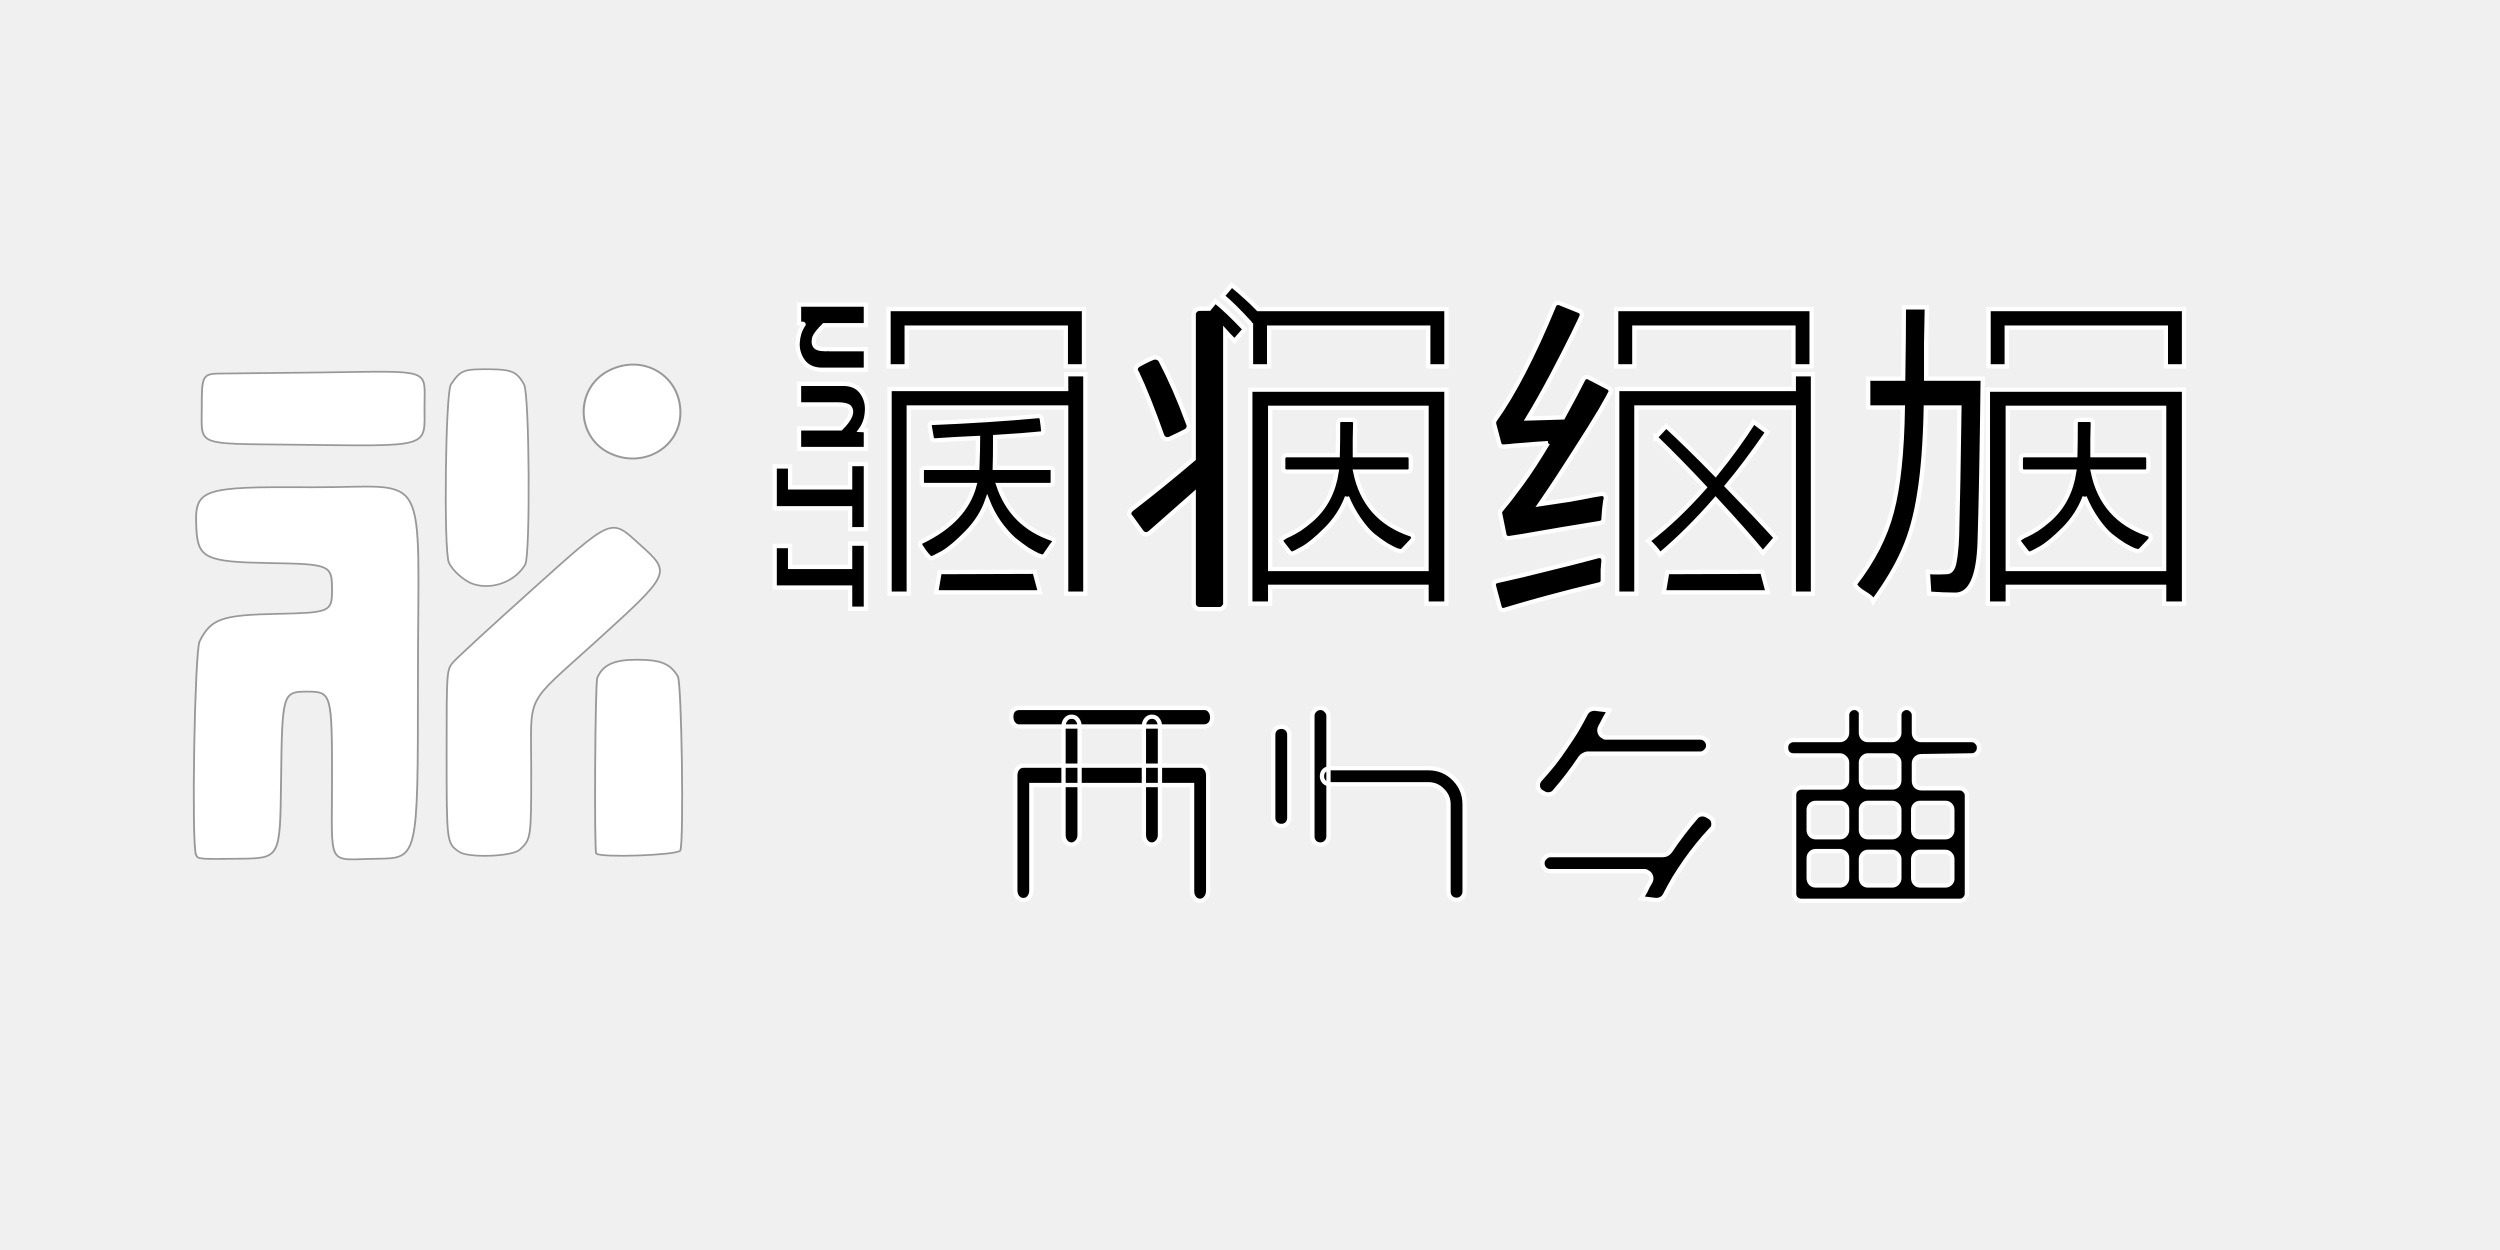
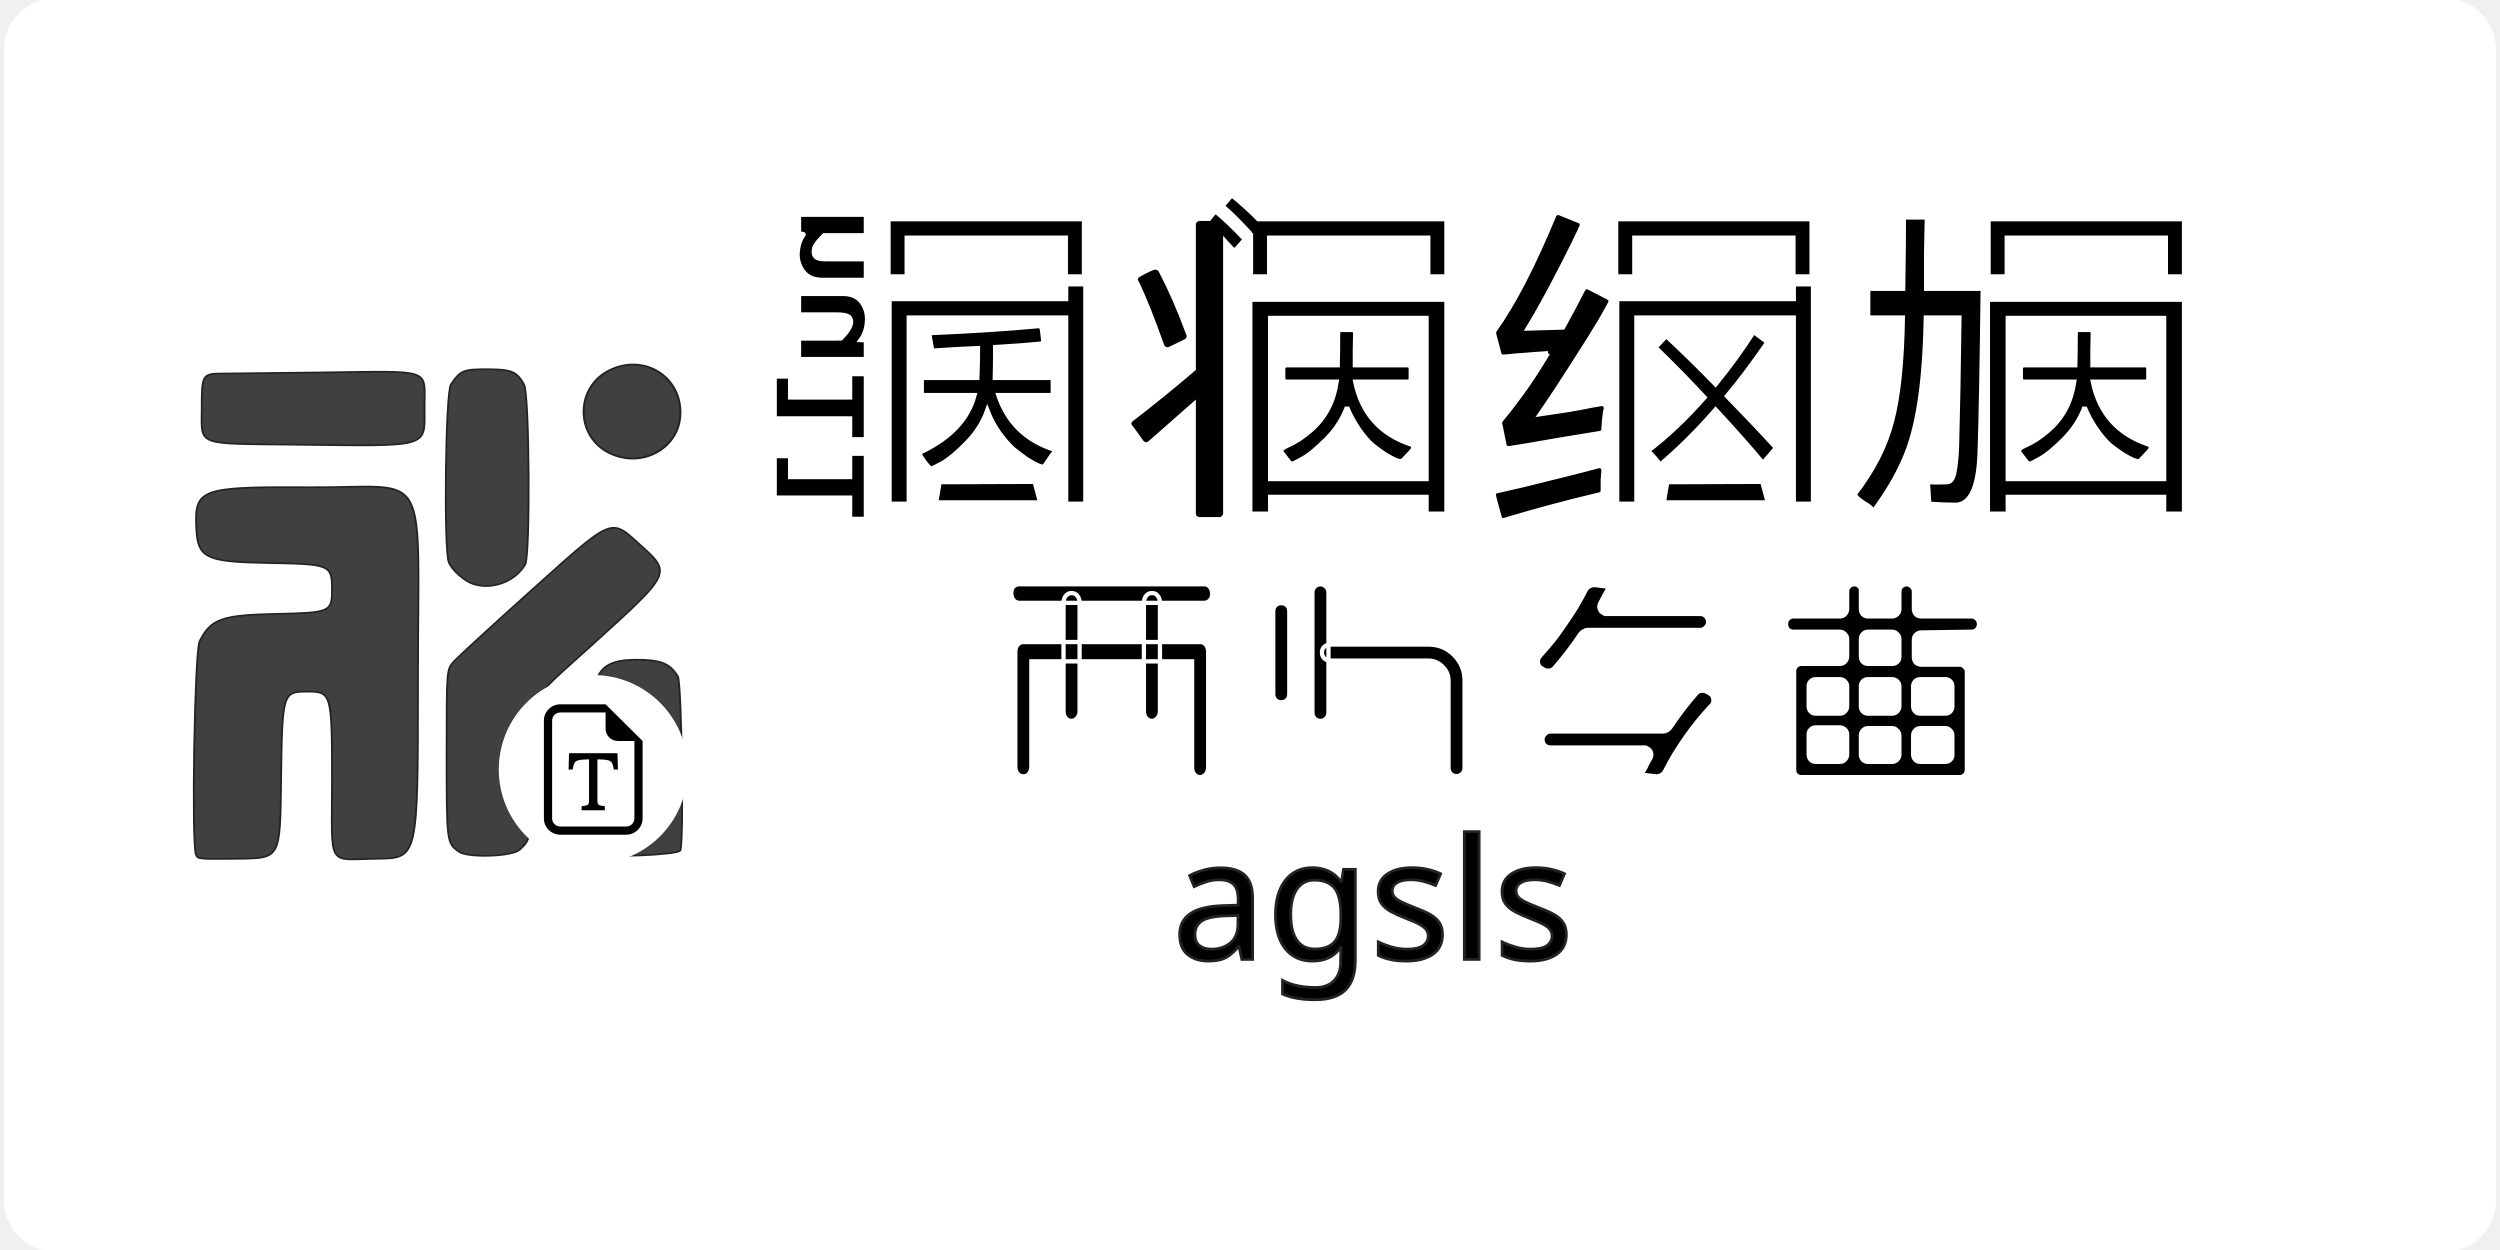
<svg xmlns="http://www.w3.org/2000/svg" width="1280mm" height="640mm" viewBox="0 0 1280 640" version="1.1" id="svg1" xml:space="preserve">
  <defs id="defs1">
    <rect x="698.892" y="1108.243" width="2680.749" height="1048.338" id="rect3" />
  </defs>
  <g id="layer1">
-     <path style="font-size:211.667px;font-family:AGSL2;-inkscape-font-specification:AGSL2;text-align:center;baseline-shift:baseline;text-anchor:middle;fill:#000000;fill-opacity:1;stroke:#ffffff;stroke-width:2.195;stroke-dasharray:none" d="m 481.083,292.907 48.632,-0.176 2.809,10.534 h -53.197 z m 64.784,-101.302 h 9.832 V 303.968 h -9.832 v -95.333 h -80.586 v 95.333 h -9.832 V 199.154 h 90.417 z m -45.121,32.656 -10.885,0.527 q -10.885,0.702 -11.236,0.702 -1.229,0 -1.58,-1.229 -1.053,-6.145 -1.053,-6.145 0,-1.58 1.405,-1.58 29.32,-1.229 54.25,-3.511 h 0.176 q 1.229,0 1.58,1.405 0.702,4.74 0.702,6.145 0,1.405 -1.229,1.405 -1.58,0.176 -10.007,0.878 -8.427,0.527 -13.343,0.878 0,10.71 -0.176,15.801 h 28.266 q 1.405,0 1.405,1.405 v 5.794 q 0,1.58 -1.405,1.58 h -26.511 q 6.847,20.541 27.564,27.564 1.053,0.351 1.053,1.405 0,0.176 -4.74,7.023 -0.702,0.702 -1.229,0.702 -0.351,0 -2.282,-0.702 -1.931,-0.878 -5.443,-2.985 -3.336,-2.282 -7.023,-5.267 -3.511,-3.16 -7.374,-8.427 -3.687,-5.267 -6.145,-11.587 -3.16,9.13 -10.534,16.679 -7.198,7.374 -12.29,10.358 -5.091,2.809 -5.969,2.809 -0.702,0 -3.16,-3.16 -2.458,-3.336 -2.458,-4.038 0,-1.053 0.878,-1.405 22.297,-10.71 27.037,-28.969 h -25.457 q -1.58,0 -1.58,-1.58 v -5.794 q 0,-1.405 1.58,-1.405 h 26.862 q 0.351,-9.481 0.351,-15.274 z m -45.823,-36.694 v -29.32 h 100.074 v 29.32 h -9.305 v -19.839 h -81.463 v 19.839 z M 409.1,155.964 H 443.336 v 10.534 h -21.419 q -4.038,4.038 -4.916,6.145 -1.053,3.862 1.053,5.267 0.878,0.527 2.107,0.702 1.405,0.176 2.458,0.176 1.053,-0.176 2.282,0 H 443.336 v 10.534 h -22.824 q -6.32,-0.176 -9.481,-4.565 -2.985,-4.389 -2.634,-9.481 0.351,-5.091 2.809,-8.778 0.702,-0.702 -0.351,-0.702 l -1.756,-0.176 z m 21.419,63.38 q 7.549,-7.549 4.214,-11.061 -1.58,-1.229 -6.145,-1.229 h -19.488 v -10.534 h 1.756 21.244 q 6.32,0.176 9.305,4.565 2.985,4.389 2.458,9.832 -0.351,5.267 -3.16,9.13 0.527,0 1.405,0.176 0.878,0 1.229,0 v 9.656 h -34.236 v -10.534 z m 4.74,18.259 H 443.336 V 270.961 h -8.076 v -10.71 h -38.625 v -21.419 h 7.901 v 10.71 h 30.724 z m 0,40.732 h 8.076 v 33.358 h -8.076 v -10.885 h -38.625 v -21.244 h 7.901 v 10.71 h 30.724 z m 295.129,-69.525 h -80.059 v 82.517 h 80.059 z M 640.147,309.059 V 199.505 h 100.425 v 109.554 h -10.183 v -8.603 h -80.059 v 8.603 z m 49.51,-54.602 q -3.511,9.305 -10.71,16.503 -7.198,7.198 -11.939,9.832 -4.565,2.634 -5.443,2.634 -0.878,0 -1.405,-0.702 l -3.687,-4.74 -0.527,-1.053 q 0,-0.878 1.229,-1.58 1.229,-0.878 2.985,-1.58 1.931,-0.878 5.091,-2.809 3.16,-2.107 6.145,-4.74 10.71,-9.305 12.992,-24.755 h -25.457 q -1.931,0 -1.931,-1.756 v -4.74 q 0,-1.931 1.931,-1.931 h 25.984 q 0.176,-6.496 0.176,-16.328 0,-1.756 1.756,-1.756 h 5.091 q 1.931,0 1.931,1.756 0,2.809 -0.176,8.252 0,5.443 0,8.076 h 26.862 q 1.756,0 1.756,1.931 v 4.74 q 0,1.756 -1.756,1.756 h -26.686 q 4.916,24.228 28.442,32.129 1.229,0.351 1.229,1.756 0,0.702 -0.527,1.229 -0.351,0.527 -1.756,1.931 -1.405,1.405 -2.809,2.985 -0.702,0.702 -1.405,0.702 -0.351,0 -2.107,-0.527 -1.756,-0.702 -5.091,-2.634 -3.336,-2.107 -6.847,-4.916 -3.336,-2.809 -7.023,-8.076 -3.687,-5.267 -6.32,-11.587 z m -98.318,-71.456 q 1.756,0 2.809,1.405 7.549,14.397 14.045,32.129 1.229,2.458 -0.878,4.038 -2.634,1.405 -7.901,3.862 -1.229,0.702 -2.634,0.351 -1.229,-0.527 -1.756,-1.756 -7.198,-20.366 -12.816,-32.129 -1.756,-2.282 0.702,-4.038 7.023,-3.862 8.427,-3.862 z m 22.824,-24.931 h 4.916 l 3.16,-3.862 q 6.145,4.916 15.099,14.397 l -5.267,5.969 q -3.336,-3.336 -4.74,-4.916 v 138.874 q 0.176,1.229 -0.702,2.107 -0.702,1.053 -1.931,1.229 h -10.007 q -1.405,0.176 -2.458,-0.702 -1.053,-0.878 -1.053,-2.107 V 253.053 q -21.068,18.61 -21.946,19.312 -2.458,2.282 -4.565,0.176 -0.527,-0.702 -5.443,-7.549 -2.282,-2.282 0.351,-4.389 14.923,-11.412 31.602,-25.633 v -73.387 q -0.176,-1.405 0.702,-2.458 1.053,-1.053 2.282,-1.053 z m 30.022,0.176 h 96.387 v 29.32 h -9.305 v -19.839 h -81.463 v 19.839 h -9.305 v -22.122 l -0.176,0.351 q -8.954,-9.832 -14.397,-14.221 l 4.74,-5.618 q 7.901,6.496 13.519,12.29 z m 209.452,134.66 48.632,-0.176 2.809,10.534 H 851.882 Z m 64.784,-101.302 h 9.832 V 303.968 h -9.832 v -95.333 h -80.586 v 95.333 h -9.832 V 199.154 h 90.417 z m -70.754,32.304 5.443,-5.794 q 12.114,11.236 25.282,24.755 11.236,-13.87 19.488,-26.862 l 7.023,5.267 q -11.412,16.503 -20.717,27.564 14.397,14.748 25.106,26.511 l -6.672,7.725 q -9.13,-11.061 -24.228,-27.389 -14.221,16.328 -28.442,28.266 -2.458,-3.687 -6.145,-7.023 14.572,-11.061 28.969,-27.389 -12.114,-12.992 -25.106,-25.633 z m -20.19,-36.343 v -29.32 h 100.074 v 29.32 h -9.305 v -19.839 h -81.463 v 19.839 z m -59.693,123.248 q -2.985,-10.885 -2.985,-11.236 0,-1.756 1.756,-2.107 12.816,-2.809 25.808,-6.145 12.992,-3.16 19.488,-4.916 6.672,-1.756 6.847,-1.756 2.282,0 2.282,2.282 v 0.702 q 0,0.527 -0.176,1.58 0,1.053 -0.176,2.282 0,1.229 0,2.634 0,1.58 0,2.985 0,1.756 -1.756,2.107 -14.045,3.336 -26.335,6.672 -12.114,3.336 -17.381,4.916 l -5.267,1.58 q -1.756,0 -2.107,-1.58 z m 25.633,-85.326 z m -0.878,1.405 q -6.32,0.351 -11.939,0.878 -5.618,0.351 -8.252,0.702 -2.458,0.176 -2.634,0.176 -1.756,0 -2.107,-1.58 l -2.634,-10.007 v -0.176 q -0.176,-0.176 -0.176,-0.351 0,-0.351 0.527,-1.405 14.397,-20.015 30.373,-58.64 0.527,-1.405 2.107,-1.405 0.702,0 0.878,0.176 l 10.007,4.038 q 1.229,0.527 1.229,2.107 0,0.527 -4.389,9.481 -4.389,8.954 -11.236,21.946 -6.847,12.816 -12.114,21.419 10.885,-0.351 18.083,-0.527 6.672,-12.114 10.358,-19.488 0.702,-1.229 1.931,-1.229 0.351,0 1.053,0.351 l 9.832,5.091 q 1.229,0.702 1.229,1.931 0,0.702 -5.091,9.481 -5.091,8.603 -14.045,22.473 -8.778,13.87 -17.03,25.808 7.374,-1.053 15.099,-2.282 7.901,-1.405 12.114,-2.282 l 4.214,-0.702 q 2.282,0 2.282,2.282 l -0.351,1.58 q -0.176,1.58 -0.527,4.214 -0.176,2.634 -0.351,4.916 0,1.58 -1.931,1.931 -7.725,1.229 -19.312,3.16 -11.587,1.931 -19.312,3.336 -7.725,1.229 -7.901,1.229 -1.931,0 -2.282,-1.756 -2.282,-11.236 -2.282,-11.412 0,-0.702 2.282,-3.336 2.458,-2.809 8.778,-11.412 6.32,-8.603 13.519,-20.717 z m 315.497,-18.083 h -80.061 v 82.517 h 80.061 z M 1017.793,309.059 V 199.505 h 100.426 v 109.554 h -10.183 v -8.603 h -80.061 v 8.603 z m 49.512,-54.602 q -3.511,9.305 -10.71,16.503 -7.199,7.198 -11.939,9.832 -4.565,2.634 -5.443,2.634 -0.878,0 -1.405,-0.702 l -3.687,-4.74 -0.527,-1.053 q 0,-0.878 1.229,-1.58 1.229,-0.878 2.985,-1.58 1.931,-0.878 5.092,-2.809 3.16,-2.107 6.145,-4.74 10.71,-9.305 12.992,-24.755 h -25.458 q -1.931,0 -1.931,-1.756 v -4.74 q 0,-1.931 1.931,-1.931 h 25.985 q 0.175,-6.496 0.175,-16.328 0,-1.756 1.756,-1.756 h 5.092 q 1.931,0 1.931,1.756 0,2.809 -0.176,8.252 0,5.443 0,8.076 h 26.862 q 1.756,0 1.756,1.931 v 4.74 q 0,1.756 -1.756,1.756 h -26.686 q 4.916,24.228 28.442,32.129 1.229,0.351 1.229,1.756 0,0.702 -0.527,1.229 -0.351,0.527 -1.756,1.931 -1.405,1.405 -2.809,2.985 -0.702,0.702 -1.405,0.702 -0.351,0 -2.107,-0.527 -1.756,-0.702 -5.091,-2.634 -3.336,-2.107 -6.847,-4.916 -3.336,-2.809 -7.023,-8.076 -3.687,-5.267 -6.32,-11.587 z m -49.16,-66.891 v -29.32 h 100.075 v 29.32 h -9.305 v -19.839 h -81.465 v 19.839 z m -61.624,6.32 h 17.908 q 0.351,-22.824 0.351,-36.518 h 11.763 q -0.176,5.618 -0.351,18.083 0,12.465 0,18.435 h 28.969 q -0.702,57.411 -1.58,83.746 -0.878,26.686 -12.29,26.862 -5.618,0 -13.519,-0.527 -0.351,-6.672 -0.702,-11.236 1.931,0.527 9.656,0.176 1.58,0 2.458,-1.229 1.053,-1.229 1.58,-4.389 0.527,-2.985 0.702,-5.267 0.351,-2.458 0.527,-7.725 0.702,-25.282 1.229,-65.662 h -17.206 q -0.527,26.686 -3.336,43.892 -2.634,17.206 -8.076,29.32 -5.267,12.114 -15.45,25.984 -0.527,-1.756 -4.74,-4.214 -4.038,-2.458 -4.74,-4.565 14.045,-18.083 18.961,-37.045 5.091,-19.137 5.618,-53.373 h -17.732 z" id="path1" />
-     <path style="font-size:158.75px;font-family:bslang-letter;-inkscape-font-specification:bslang-letter;text-align:center;baseline-shift:baseline;text-anchor:middle;fill:#000000;stroke:#ffffff;stroke-width:2.195;stroke-dasharray:none" d="m 614.473,461.212 q -1.8,0 -2.958,-1.414 -1.157,-1.414 -1.157,-3.472 v -54.393 h -82.297 v 53.879 q 0,2.186 -1.157,3.6 -1.029,1.414 -2.958,1.414 -1.8,0 -2.958,-1.414 -1.157,-1.414 -1.157,-3.6 v -58.765 q 0,-2.186 1.157,-3.6 1.157,-1.414 2.958,-1.414 h 90.527 q 1.929,0 2.958,1.414 1.157,1.414 1.157,3.6 v 58.765 q 0,2.572 -1.286,3.986 -1.286,1.414 -2.829,1.414 z m 2.057,-89.241 h -94.642 q -1.8,0 -2.958,-1.414 -1.157,-1.414 -1.157,-3.601 0,-2.186 1.157,-3.343 1.157,-1.157 2.958,-1.157 h 94.642 q 1.929,0 2.958,1.414 1.157,1.414 1.157,3.472 0,2.186 -1.286,3.472 -1.286,1.157 -2.829,1.157 z m -67.895,60.437 q -1.8,0 -2.958,-1.414 -1.157,-1.414 -1.157,-3.472 V 371.971 q 0,-2.186 1.157,-3.6 1.157,-1.414 2.958,-1.414 1.929,0 2.958,1.414 1.157,1.414 1.157,3.6 v 55.551 q 0,2.057 -1.286,3.472 -1.286,1.414 -2.829,1.414 z m 41.149,0 q -1.8,0 -2.958,-1.414 -1.157,-1.414 -1.157,-3.472 V 371.971 q 0,-2.186 1.157,-3.6 1.157,-1.414 2.958,-1.414 1.929,0 2.958,1.414 1.157,1.414 1.157,3.6 v 55.551 q 0,2.057 -1.286,3.472 -1.286,1.414 -2.829,1.414 z m 155.979,28.29 q -1.672,0 -2.958,-1.157 -1.157,-1.286 -1.157,-2.958 v 0 -44.749 q 0,-4.243 -3.086,-7.201 -2.958,-3.086 -7.201,-3.086 v 0 h -50.407 q -1.672,0 -2.958,-1.157 -1.157,-1.286 -1.157,-2.958 0,-1.8 1.157,-2.958 1.286,-1.157 2.958,-1.157 v 0 h 50.407 q 7.715,0 13.116,5.401 5.401,5.401 5.401,13.116 v 44.749 q 0,1.672 -1.286,2.958 -1.157,1.157 -2.829,1.157 z m -89.755,-37.805 q -1.672,0 -2.958,-1.157 -1.157,-1.286 -1.157,-2.958 v 0 -42.563 q 0,-1.8 1.157,-2.958 1.286,-1.157 2.958,-1.157 1.8,0 2.958,1.157 1.157,1.157 1.157,2.958 v 0 42.563 q 0,1.672 -1.157,2.958 -1.157,1.157 -2.958,1.157 z m 20.06,9.516 q -1.8,0 -2.958,-1.157 -1.157,-1.286 -1.157,-2.958 v 0 -61.723 q 0,-1.672 1.157,-2.829 1.157,-1.286 2.958,-1.286 1.672,0 2.829,1.286 1.286,1.157 1.286,2.829 v 0 61.723 q 0,1.672 -1.286,2.958 -1.157,1.157 -2.829,1.157 z M 811.986,365.284 q 0.643,-1.157 1.8,-1.8 1.157,-0.643 2.7,-0.643 l 7.458,0.9 -2.057,3.601 -2.443,4.629 q -0.9,1.543 -0.386,3.086 0.514,1.543 2.057,2.186 0.257,0.386 0.772,0.386 0.643,0 1.286,0 h 47.321 q 1.8,0 2.958,1.286 1.157,1.286 1.157,2.829 0,0 0,0 0,0 0,0 v 0 q 0,1.543 -1.286,2.829 -1.286,1.286 -2.829,1.286 h -57.608 q -1.029,0 -2.057,0.643 -1.029,0.514 -1.672,1.414 -3.086,4.629 -6.429,9.001 -3.343,4.372 -6.815,8.358 -0.9,1.157 -2.572,1.414 -1.543,0.257 -3.086,-0.643 l -1.286,-0.772 q -1.286,-0.9 -1.543,-2.572 -0.257,-1.672 0.772,-3.215 0,0 0,-0.129 0,-0.257 0.386,-0.257 3.472,-3.858 6.815,-7.973 3.215,-4.115 6.044,-8.358 2.958,-4.243 5.658,-8.615 2.572,-4.372 4.886,-8.873 z m 40.377,93.099 q -0.643,1.157 -1.8,1.8 -1.157,0.643 -2.7,0.643 l -7.458,-0.9 2.057,-3.6 q 0.643,-1.286 1.157,-2.443 0.643,-1.157 1.286,-2.186 0.9,-1.543 0.386,-3.086 -0.514,-1.543 -2.057,-2.186 -0.257,-0.386 -0.9,-0.386 -0.514,0 -1.157,0 H 793.855 q -1.8,0 -2.958,-1.157 -1.157,-1.157 -1.157,-2.958 0,0 0,0 0,0 0,0 v 0 q 0,-1.543 1.286,-2.829 1.286,-1.286 2.829,-1.286 h 57.608 q 1.029,0 2.057,-0.514 1.029,-0.643 1.672,-1.543 3.086,-4.629 6.429,-9.001 3.343,-4.372 6.815,-8.358 0.9,-1.157 2.443,-1.414 1.672,-0.257 3.215,0.643 l 1.286,0.772 q 1.543,0.9 1.8,2.572 0.386,1.672 -0.514,3.215 0,0 -0.129,0.257 0,0.129 -0.386,0.129 -3.601,3.858 -6.944,7.973 -3.343,4.115 -6.301,8.358 -2.958,4.243 -5.658,8.615 -2.572,4.372 -4.886,8.873 z m 160.866,-75.353 v -0.386 q 0,-1.543 -1.157,-2.572 -1.029,-1.157 -2.572,-1.157 h -25.847 q -1.543,0 -2.7,-1.029 -1.029,-1.157 -1.029,-2.7 v -9.001 q 0,-1.543 -1.157,-2.572 -1.029,-1.157 -2.572,-1.157 v 0 q -1.543,0 -2.7,1.157 -1.029,1.029 -1.029,2.572 v 9.001 q 0,1.543 -1.157,2.7 -1.029,1.029 -2.572,1.029 h -12.345 q -1.543,0 -2.572,-1.029 -1.029,-1.157 -1.029,-2.7 v -9.001 q 0.257,-1.543 -0.772,-2.572 -1.029,-1.157 -2.572,-1.157 v 0 q -1.543,0 -2.7,1.157 -1.029,1.029 -1.029,2.572 v 9.001 q 0,1.543 -1.157,2.7 -1.029,1.029 -2.572,1.029 h -23.789 q -1.543,0 -2.7,1.157 -1.029,1.029 -1.029,2.572 v 0.386 q 0,1.543 1.029,2.7 1.157,1.029 2.7,1.029 h 23.789 q 1.543,0 2.572,1.157 1.157,1.029 1.157,2.572 v 9.001 q 0,1.543 -1.157,2.7 -1.029,1.029 -2.572,1.029 h -19.674 q -1.543,0 -2.7,1.157 -1.029,1.029 -1.029,2.572 v 50.536 q 0,1.543 1.029,2.7 1.157,1.029 2.7,1.029 h 81.011 q 1.543,0 2.572,-1.029 1.157,-1.157 1.157,-2.7 v -50.15 q 0,-1.543 -1.157,-2.572 -1.029,-1.157 -2.572,-1.157 h -19.674 q -1.543,0 -2.7,-1.029 -1.029,-1.157 -1.029,-2.7 v -9.001 q 0,-1.543 1.029,-2.572 1.157,-1.157 2.7,-1.157 l 25.847,-0.386 q 1.543,0 2.572,-1.029 1.157,-1.157 1.157,-2.7 z m -71.239,70.338 h -12.345 q -1.543,0 -2.572,-1.029 -1.029,-1.157 -1.029,-2.7 v -10.287 q 0,-1.543 1.029,-2.572 1.029,-1.029 2.572,-1.029 h 12.345 q 1.543,0 2.572,1.029 1.157,1.029 1.157,2.572 v 10.287 q 0,1.543 -1.157,2.7 -1.029,1.029 -2.572,1.029 z m 0,-24.689 h -12.345 q -1.543,0 -2.572,-1.029 -1.029,-1.157 -1.029,-2.7 v -10.287 q 0,-1.543 1.029,-2.572 1.029,-1.029 2.572,-1.029 h 12.345 q 1.543,0 2.572,1.029 1.157,1.029 1.157,2.572 v 10.287 q 0,1.543 -1.157,2.7 -1.029,1.029 -2.572,1.029 z m 26.747,24.689 h -12.345 q -1.543,0 -2.572,-1.029 -1.029,-1.157 -1.029,-2.7 v -9.773 q 0,-1.543 1.029,-2.572 1.029,-1.157 2.572,-1.157 h 12.345 q 1.543,0 2.572,1.157 1.157,1.029 1.157,2.572 v 9.773 q 0,1.543 -1.157,2.7 -1.029,1.029 -2.572,1.029 z m 0,-24.689 h -12.345 q -1.543,0 -2.572,-1.029 -1.029,-1.157 -1.029,-2.7 v -10.287 q 0,-1.543 1.029,-2.572 1.029,-1.029 2.572,-1.029 h 12.345 q 1.543,0 2.572,1.029 1.157,1.029 1.157,2.572 v 10.287 q 0,1.543 -1.157,2.7 -1.029,1.029 -2.572,1.029 z m 0,-25.461 h -12.345 q -1.543,0 -2.572,-1.029 -1.029,-1.157 -1.029,-2.7 v -9.001 q 0,-1.543 1.029,-2.572 1.029,-1.157 2.572,-1.157 h 12.345 q 1.543,0 2.572,1.157 1.157,1.029 1.157,2.572 v 9.001 q 0,1.8 -1.157,2.829 -1.029,0.9 -2.572,0.9 z m 27.261,50.15 H 983.139 q -1.543,0 -2.572,-1.029 -1.029,-1.157 -1.029,-2.7 v -9.773 q 0,-1.543 1.029,-2.572 1.029,-1.157 2.572,-1.157 h 12.859 q 1.543,0 2.572,1.157 1.029,1.029 1.029,2.572 v 10.287 q 0,1.157 -1.029,2.186 -1.029,1.029 -2.572,1.029 z m 3.6,-38.705 v 10.287 q 0,1.543 -1.029,2.7 -1.029,1.029 -2.572,1.029 H 983.139 q -1.543,0 -2.572,-1.029 -1.029,-1.157 -1.029,-2.7 v -10.287 q 0,-1.543 1.029,-2.572 1.029,-1.029 2.572,-1.029 h 12.859 q 1.543,0 2.572,1.029 1.029,1.029 1.029,2.572 z" id="path2" />
-     <g id="g4" transform="matrix(3.514922,0,0,3.274313,-151.4741,-34.12206)" style="fill:#ffffff">
-       <path style="fill:#ffffff;fill-opacity:1;fill-rule:nonzero;stroke:#989898;stroke-width:0.27;stroke-opacity:1" d="m 85.867,79.956 c -14.439,-0.177 -13.384,0.274 -13.384,-5.718 0,-5.275 0.075,-5.406 3.101,-5.408 1.244,-7.93e-4 7.837,-0.079 14.651,-0.174 15.981,-0.223 14.7,-0.692 14.698,5.388 -0.002,6.518 1.153,6.16 -19.066,5.912 z" id="path165-4" />
-       <path style="fill:#ffffff;fill-opacity:1;fill-rule:nonzero;stroke:#989898;stroke-width:0.27;stroke-opacity:1" d="m 71.644,144.062 c -0.673,-1.703 -0.195,-31.819 0.529,-33.361 1.656,-3.525 3.2,-4.113 11.266,-4.292 7.712,-0.171 8.02,-0.313 8.02,-3.705 0,-3.981 -0.205,-4.075 -9.257,-4.241 C 73.092,98.295 71.914,97.696 71.698,93.114 71.4,86.803 72.174,86.505 88.592,86.611 c 17.485,0.113 15.38,-4.077 15.38,30.616 0,27.402 0,27.402 -5.912,27.473 -7.478,0.09 -6.601,1.726 -6.601,-12.305 0,-13.522 -0.078,-13.826 -3.557,-13.826 -3.667,0 -3.707,0.146 -3.868,14.142 -0.138,11.918 -0.138,11.918 -6.124,11.989 -5.986,0.071 -5.986,0.071 -6.267,-0.638 z" id="path137-5" />
-       <path style="fill:#ffffff;fill-opacity:1;fill-rule:nonzero;stroke:#989898;stroke-width:0.299;stroke-opacity:1" d="m 131.907,81.284 c -5.024,-2.592 -5.066,-10.256 -0.071,-12.943 4.956,-2.666 10.402,0.821 10.369,6.639 -0.03,5.45 -5.484,8.789 -10.299,6.304 z" id="path159-2" />
-       <path style="fill:#ffffff;fill-opacity:1;fill-rule:nonzero;stroke:#989898;stroke-width:0.262;stroke-opacity:1" d="m 112.088,101.769 c -1.311,-0.438 -3.13,-2.153 -3.617,-3.41 -0.756,-1.952 -0.487,-26.567 0.304,-27.82 1.436,-2.274 1.795,-2.421 5.813,-2.376 3.043,0.034 3.833,0.422 4.847,2.382 0.783,1.513 0.93,26.732 0.164,28.148 -1.432,2.647 -4.74,4.002 -7.511,3.077 z" id="path151-7" />
-       <path style="fill:#ffffff;fill-opacity:1;fill-rule:nonzero;stroke:#989898;stroke-width:0.27;stroke-opacity:1" d="m 129.942,143.873 c -0.301,-0.469 -0.155,-26.67 0.153,-27.453 0.793,-2.014 2.392,-2.822 5.615,-2.839 3.592,-0.018 4.989,0.575 6.12,2.599 0.562,1.005 0.897,25.881 0.367,27.222 -0.297,0.751 -11.792,1.193 -12.255,0.471 z" id="path133-6" />
-       <path style="fill:#ffffff;fill-opacity:1;fill-rule:nonzero;stroke:#989898;stroke-width:0.264;stroke-opacity:1" d="m 109.952,143.612 c -1.798,-1.369 -1.801,-1.395 -1.801,-15.622 0,-12.865 0,-12.865 1.042,-14.121 0.573,-0.691 5.547,-5.595 11.052,-10.898 12.319,-11.867 11.719,-11.592 16.077,-7.378 4.594,4.441 4.622,4.375 -6.495,15.209 -10.462,10.195 -9.352,7.824 -9.352,19.97 0,10.731 -0.017,10.859 -1.674,12.517 -1.086,1.087 -7.538,1.322 -8.85,0.323 z" id="path131-1" />
+     <rect style="fill:#ffffff;fill-opacity:1;stroke:#ffffff;stroke-width:8.905" id="rect1" width="1267.014" height="633.023" x="6.493" y="3.488" ry="21.8" />
+     <path style="font-size:211.667px;font-family:AGSL2;-inkscape-font-specification:AGSL2;text-align:center;baseline-shift:baseline;text-anchor:middle;fill:#000000;fill-opacity:1;stroke:#ffffff;stroke-width:2.195;stroke-dasharray:none" d="m 481.083,246.869 48.632,-0.176 2.809,10.534 h -53.197 z m 64.784,-101.302 h 9.832 v 112.363 h -9.832 v -95.333 h -80.586 v 95.333 h -9.832 V 153.116 h 90.417 z m -45.121,32.656 -10.885,0.527 q -10.885,0.702 -11.236,0.702 -1.229,0 -1.58,-1.229 -1.053,-6.145 -1.053,-6.145 0,-1.58 1.405,-1.58 29.32,-1.229 54.25,-3.511 h 0.176 q 1.229,0 1.58,1.405 0.702,4.74 0.702,6.145 0,1.405 -1.229,1.405 -1.58,0.176 -10.007,0.878 -8.427,0.527 -13.343,0.878 0,10.71 -0.176,15.801 h 28.266 q 1.405,0 1.405,1.405 v 5.794 q 0,1.58 -1.405,1.58 h -26.511 q 6.847,20.541 27.564,27.564 1.053,0.351 1.053,1.405 0,0.176 -4.74,7.023 -0.702,0.702 -1.229,0.702 -0.351,0 -2.282,-0.702 -1.931,-0.878 -5.443,-2.985 -3.336,-2.282 -7.023,-5.267 -3.511,-3.16 -7.374,-8.427 -3.687,-5.267 -6.145,-11.587 -3.16,9.13 -10.534,16.679 -7.198,7.374 -12.29,10.358 -5.091,2.809 -5.969,2.809 -0.702,0 -3.16,-3.16 -2.458,-3.336 -2.458,-4.038 0,-1.053 0.878,-1.405 22.297,-10.71 27.037,-28.969 h -25.457 q -1.58,0 -1.58,-1.58 v -5.794 q 0,-1.405 1.58,-1.405 h 26.862 q 0.351,-9.481 0.351,-15.274 z M 454.923,141.529 v -29.32 h 100.074 v 29.32 h -9.305 V 121.689 H 464.229 V 141.529 Z M 409.1,109.926 H 443.336 v 10.534 h -21.419 q -4.038,4.038 -4.916,6.145 -1.053,3.862 1.053,5.267 0.878,0.527 2.107,0.702 1.405,0.176 2.458,0.176 1.053,-0.176 2.282,0 H 443.336 v 10.534 h -22.824 q -6.32,-0.176 -9.481,-4.565 -2.985,-4.389 -2.634,-9.481 0.351,-5.091 2.809,-8.778 0.702,-0.702 -0.351,-0.702 l -1.756,-0.176 z m 21.419,63.38 q 7.549,-7.549 4.214,-11.061 -1.58,-1.229 -6.145,-1.229 h -19.488 v -10.534 h 1.756 21.244 q 6.32,0.176 9.305,4.565 2.985,4.389 2.458,9.832 -0.351,5.267 -3.16,9.13 0.527,0 1.405,0.176 0.878,0 1.229,0 v 9.656 h -34.236 v -10.534 z m 4.74,18.259 h 8.076 v 33.358 h -8.076 v -10.71 h -38.625 v -21.419 h 7.901 v 10.71 h 30.724 z m 0,40.732 h 8.076 v 33.358 h -8.076 v -10.885 h -38.625 v -21.244 h 7.901 v 10.71 h 30.724 z m 295.129,-69.525 h -80.059 v 82.517 h 80.059 z M 640.147,263.021 V 153.467 h 100.425 v 109.554 h -10.183 v -8.603 h -80.059 v 8.603 z m 49.51,-54.602 q -3.511,9.305 -10.71,16.503 -7.198,7.198 -11.939,9.832 -4.565,2.634 -5.443,2.634 -0.878,0 -1.405,-0.702 l -3.687,-4.74 -0.527,-1.053 q 0,-0.878 1.229,-1.58 1.229,-0.878 2.985,-1.58 1.931,-0.878 5.091,-2.809 3.16,-2.107 6.145,-4.74 10.71,-9.305 12.992,-24.755 h -25.457 q -1.931,0 -1.931,-1.756 v -4.74 q 0,-1.931 1.931,-1.931 h 25.984 q 0.176,-6.496 0.176,-16.328 0,-1.756 1.756,-1.756 h 5.091 q 1.931,0 1.931,1.756 0,2.809 -0.176,8.252 0,5.443 0,8.076 h 26.862 q 1.756,0 1.756,1.931 v 4.74 q 0,1.756 -1.756,1.756 h -26.686 q 4.916,24.228 28.442,32.129 1.229,0.351 1.229,1.756 0,0.702 -0.527,1.229 -0.351,0.527 -1.756,1.931 -1.405,1.405 -2.809,2.985 -0.702,0.702 -1.405,0.702 -0.351,0 -2.107,-0.527 -1.756,-0.702 -5.091,-2.634 -3.336,-2.107 -6.847,-4.916 -3.336,-2.809 -7.023,-8.076 -3.687,-5.267 -6.32,-11.587 z m -98.318,-71.456 q 1.756,0 2.809,1.405 7.549,14.397 14.045,32.129 1.229,2.458 -0.878,4.038 -2.634,1.405 -7.901,3.862 -1.229,0.702 -2.634,0.351 -1.229,-0.527 -1.756,-1.756 -7.198,-20.366 -12.816,-32.129 -1.756,-2.282 0.702,-4.038 7.023,-3.862 8.427,-3.862 z m 22.824,-24.931 h 4.916 l 3.16,-3.862 q 6.145,4.916 15.099,14.397 l -5.267,5.969 q -3.336,-3.336 -4.74,-4.916 v 138.874 q 0.176,1.229 -0.702,2.107 -0.702,1.053 -1.931,1.229 h -10.007 q -1.405,0.176 -2.458,-0.702 -1.053,-0.878 -1.053,-2.107 v -56.006 q -21.068,18.61 -21.946,19.312 -2.458,2.282 -4.565,0.176 -0.527,-0.702 -5.443,-7.549 -2.282,-2.282 0.351,-4.389 14.923,-11.412 31.602,-25.633 V 115.545 q -0.176,-1.405 0.702,-2.458 1.053,-1.053 2.282,-1.053 z m 30.022,0.176 h 96.387 v 29.32 h -9.305 v -19.839 h -81.463 v 19.839 h -9.305 v -22.122 l -0.176,0.351 q -8.954,-9.832 -14.397,-14.221 l 4.74,-5.618 q 7.901,6.496 13.519,12.29 z m 209.452,134.66 48.632,-0.176 2.809,10.534 H 851.882 Z m 64.784,-101.302 h 9.832 v 112.363 h -9.832 v -95.333 h -80.586 v 95.333 h -9.832 V 153.116 h 90.417 z m -70.754,32.304 5.443,-5.794 q 12.114,11.236 25.282,24.755 11.236,-13.87 19.488,-26.862 l 7.023,5.267 q -11.412,16.503 -20.717,27.564 14.397,14.748 25.106,26.511 l -6.672,7.725 q -9.13,-11.061 -24.228,-27.389 -14.221,16.328 -28.442,28.266 -2.458,-3.687 -6.145,-7.023 14.572,-11.061 28.969,-27.389 -12.114,-12.992 -25.106,-25.633 z m -20.19,-36.343 v -29.32 h 100.074 v 29.32 h -9.305 v -19.839 h -81.463 v 19.839 z m -59.693,123.248 q -2.985,-10.885 -2.985,-11.236 0,-1.756 1.756,-2.107 12.816,-2.809 25.808,-6.145 12.992,-3.16 19.488,-4.916 6.672,-1.756 6.847,-1.756 2.282,0 2.282,2.282 v 0.702 q 0,0.527 -0.176,1.58 0,1.053 -0.176,2.282 0,1.229 0,2.634 0,1.58 0,2.985 0,1.756 -1.756,2.107 -14.045,3.336 -26.335,6.672 -12.114,3.336 -17.381,4.916 l -5.267,1.58 q -1.756,0 -2.107,-1.58 z m 25.633,-85.326 z m -0.878,1.405 q -6.32,0.351 -11.939,0.878 -5.618,0.351 -8.252,0.702 -2.458,0.176 -2.634,0.176 -1.756,0 -2.107,-1.58 l -2.634,-10.007 v -0.176 q -0.176,-0.176 -0.176,-0.351 0,-0.351 0.527,-1.405 14.397,-20.015 30.373,-58.64 0.527,-1.405 2.107,-1.405 0.702,0 0.878,0.176 l 10.007,4.038 q 1.229,0.527 1.229,2.107 0,0.527 -4.389,9.481 -4.389,8.954 -11.236,21.946 -6.847,12.816 -12.114,21.419 10.885,-0.351 18.083,-0.527 6.672,-12.114 10.358,-19.488 0.702,-1.229 1.931,-1.229 0.351,0 1.053,0.351 l 9.832,5.091 q 1.229,0.702 1.229,1.931 0,0.702 -5.091,9.481 -5.091,8.603 -14.045,22.473 -8.778,13.87 -17.03,25.808 7.374,-1.053 15.099,-2.282 7.901,-1.405 12.114,-2.282 l 4.214,-0.702 q 2.282,0 2.282,2.282 l -0.351,1.58 q -0.176,1.58 -0.527,4.214 -0.176,2.634 -0.351,4.916 0,1.58 -1.931,1.931 -7.725,1.229 -19.312,3.16 -11.587,1.931 -19.312,3.336 -7.725,1.229 -7.901,1.229 -1.931,0 -2.282,-1.756 -2.282,-11.236 -2.282,-11.412 0,-0.702 2.282,-3.336 2.458,-2.809 8.778,-11.412 6.32,-8.603 13.519,-20.717 z m 315.497,-18.083 h -80.061 v 82.517 h 80.061 z M 1017.793,263.021 V 153.467 h 100.426 v 109.554 h -10.183 v -8.603 h -80.061 v 8.603 z m 49.512,-54.602 q -3.511,9.305 -10.71,16.503 -7.199,7.198 -11.939,9.832 -4.565,2.634 -5.443,2.634 -0.878,0 -1.405,-0.702 l -3.687,-4.74 -0.527,-1.053 q 0,-0.878 1.229,-1.58 1.229,-0.878 2.985,-1.58 1.931,-0.878 5.092,-2.809 3.16,-2.107 6.145,-4.74 10.71,-9.305 12.992,-24.755 h -25.458 q -1.931,0 -1.931,-1.756 v -4.74 q 0,-1.931 1.931,-1.931 h 25.985 q 0.175,-6.496 0.175,-16.328 0,-1.756 1.756,-1.756 h 5.092 q 1.931,0 1.931,1.756 0,2.809 -0.176,8.252 0,5.443 0,8.076 h 26.862 q 1.756,0 1.756,1.931 v 4.74 q 0,1.756 -1.756,1.756 h -26.686 q 4.916,24.228 28.442,32.129 1.229,0.351 1.229,1.756 0,0.702 -0.527,1.229 -0.351,0.527 -1.756,1.931 -1.405,1.405 -2.809,2.985 -0.702,0.702 -1.405,0.702 -0.351,0 -2.107,-0.527 -1.756,-0.702 -5.091,-2.634 -3.336,-2.107 -6.847,-4.916 -3.336,-2.809 -7.023,-8.076 -3.687,-5.267 -6.32,-11.587 z m -49.16,-66.891 v -29.32 h 100.075 v 29.32 h -9.305 v -19.839 h -81.465 v 19.839 z m -61.624,6.32 h 17.908 q 0.351,-22.824 0.351,-36.518 h 11.763 q -0.176,5.618 -0.351,18.083 0,12.465 0,18.435 h 28.969 q -0.702,57.411 -1.58,83.746 -0.878,26.686 -12.29,26.862 -5.618,0 -13.519,-0.527 -0.351,-6.672 -0.702,-11.236 1.931,0.527 9.656,0.176 1.58,0 2.458,-1.229 1.053,-1.229 1.58,-4.389 0.527,-2.985 0.702,-5.267 0.351,-2.458 0.527,-7.725 0.702,-25.282 1.229,-65.662 h -17.206 q -0.527,26.686 -3.336,43.892 -2.634,17.206 -8.076,29.32 -5.267,12.114 -15.45,25.984 -0.527,-1.756 -4.74,-4.214 -4.038,-2.458 -4.74,-4.565 14.045,-18.083 18.961,-37.045 5.091,-19.137 5.618,-53.373 h -17.732 z" id="path1" />
+     <path style="font-size:158.75px;font-family:bslang-letter;-inkscape-font-specification:bslang-letter;text-align:center;baseline-shift:baseline;text-anchor:middle;fill:#000000;stroke:#ffffff;stroke-width:2.195;stroke-dasharray:none" d="m 614.473,397.899 q -1.8,0 -2.958,-1.414 -1.157,-1.414 -1.157,-3.472 v -54.393 h -82.297 v 53.879 q 0,2.186 -1.157,3.6 -1.029,1.414 -2.958,1.414 -1.8,0 -2.958,-1.414 -1.157,-1.414 -1.157,-3.6 v -58.765 q 0,-2.186 1.157,-3.6 1.157,-1.414 2.958,-1.414 h 90.527 q 1.929,0 2.958,1.414 1.157,1.414 1.157,3.6 v 58.765 q 0,2.572 -1.286,3.986 -1.286,1.414 -2.829,1.414 z m 2.057,-89.241 h -94.642 q -1.8,0 -2.958,-1.414 -1.157,-1.414 -1.157,-3.601 0,-2.186 1.157,-3.343 1.157,-1.157 2.958,-1.157 h 94.642 q 1.929,0 2.958,1.414 1.157,1.414 1.157,3.472 0,2.186 -1.286,3.472 -1.286,1.157 -2.829,1.157 z m -67.895,60.437 q -1.8,0 -2.958,-1.414 -1.157,-1.414 -1.157,-3.472 v -55.551 q 0,-2.186 1.157,-3.6 1.157,-1.414 2.958,-1.414 1.929,0 2.958,1.414 1.157,1.414 1.157,3.6 v 55.551 q 0,2.057 -1.286,3.472 -1.286,1.414 -2.829,1.414 z m 41.149,0 q -1.8,0 -2.958,-1.414 -1.157,-1.414 -1.157,-3.472 v -55.551 q 0,-2.186 1.157,-3.6 1.157,-1.414 2.958,-1.414 1.929,0 2.958,1.414 1.157,1.414 1.157,3.6 v 55.551 q 0,2.057 -1.286,3.472 -1.286,1.414 -2.829,1.414 z m 155.979,28.29 q -1.672,0 -2.958,-1.157 -1.157,-1.286 -1.157,-2.958 v 0 -44.749 q 0,-4.243 -3.086,-7.201 -2.958,-3.086 -7.201,-3.086 v 0 h -50.407 q -1.672,0 -2.958,-1.157 -1.157,-1.286 -1.157,-2.958 0,-1.8 1.157,-2.958 1.286,-1.157 2.958,-1.157 v 0 h 50.407 q 7.715,0 13.116,5.401 5.401,5.401 5.401,13.116 v 44.749 q 0,1.672 -1.286,2.958 -1.157,1.157 -2.829,1.157 z m -89.755,-37.805 q -1.672,0 -2.958,-1.157 -1.157,-1.286 -1.157,-2.958 v 0 -42.563 q 0,-1.8 1.157,-2.958 1.286,-1.157 2.958,-1.157 1.8,0 2.958,1.157 1.157,1.157 1.157,2.958 v 0 42.563 q 0,1.672 -1.157,2.958 -1.157,1.157 -2.958,1.157 z m 20.06,9.516 q -1.8,0 -2.958,-1.157 -1.157,-1.286 -1.157,-2.958 v 0 -61.723 q 0,-1.672 1.157,-2.829 1.157,-1.286 2.958,-1.286 1.672,0 2.829,1.286 1.286,1.157 1.286,2.829 v 0 61.723 q 0,1.672 -1.286,2.958 -1.157,1.157 -2.829,1.157 z M 811.986,301.971 q 0.643,-1.157 1.8,-1.8 1.157,-0.643 2.7,-0.643 l 7.458,0.9 -2.057,3.601 -2.443,4.629 q -0.9,1.543 -0.386,3.086 0.514,1.543 2.057,2.186 0.257,0.386 0.772,0.386 0.643,0 1.286,0 h 47.321 q 1.8,0 2.958,1.286 1.157,1.286 1.157,2.829 0,0 0,0 0,0 0,0 v 0 q 0,1.543 -1.286,2.829 -1.286,1.286 -2.829,1.286 h -57.608 q -1.029,0 -2.057,0.643 -1.029,0.514 -1.672,1.414 -3.086,4.629 -6.429,9.001 -3.343,4.372 -6.815,8.358 -0.9,1.157 -2.572,1.414 -1.543,0.257 -3.086,-0.643 l -1.286,-0.772 q -1.286,-0.9 -1.543,-2.572 -0.257,-1.672 0.772,-3.215 0,0 0,-0.129 0,-0.257 0.386,-0.257 3.472,-3.858 6.815,-7.973 3.215,-4.115 6.044,-8.358 2.958,-4.243 5.658,-8.615 2.572,-4.372 4.886,-8.873 z m 40.377,93.099 q -0.643,1.157 -1.8,1.8 -1.157,0.643 -2.7,0.643 l -7.458,-0.9 2.057,-3.6 q 0.643,-1.286 1.157,-2.443 0.643,-1.157 1.286,-2.186 0.9,-1.543 0.386,-3.086 -0.514,-1.543 -2.057,-2.186 -0.257,-0.386 -0.9,-0.386 -0.514,0 -1.157,0 H 793.855 q -1.8,0 -2.958,-1.157 -1.157,-1.157 -1.157,-2.958 0,0 0,0 0,0 0,0 v 0 q 0,-1.543 1.286,-2.829 1.286,-1.286 2.829,-1.286 h 57.608 q 1.029,0 2.057,-0.514 1.029,-0.643 1.672,-1.543 3.086,-4.629 6.429,-9.001 3.343,-4.372 6.815,-8.358 0.9,-1.157 2.443,-1.414 1.672,-0.257 3.215,0.643 l 1.286,0.772 q 1.543,0.9 1.8,2.572 0.386,1.672 -0.514,3.215 0,0 -0.129,0.257 0,0.129 -0.386,0.129 -3.601,3.858 -6.944,7.973 -3.343,4.115 -6.301,8.358 -2.958,4.243 -5.658,8.615 -2.572,4.372 -4.886,8.873 z m 160.866,-75.353 v -0.386 q 0,-1.543 -1.157,-2.572 -1.029,-1.157 -2.572,-1.157 h -25.847 q -1.543,0 -2.7,-1.029 -1.029,-1.157 -1.029,-2.7 v -9.001 q 0,-1.543 -1.157,-2.572 -1.029,-1.157 -2.572,-1.157 v 0 q -1.543,0 -2.7,1.157 -1.029,1.029 -1.029,2.572 v 9.001 q 0,1.543 -1.157,2.7 -1.029,1.029 -2.572,1.029 h -12.345 q -1.543,0 -2.572,-1.029 -1.029,-1.157 -1.029,-2.7 v -9.001 q 0.257,-1.543 -0.772,-2.572 -1.029,-1.157 -2.572,-1.157 v 0 q -1.543,0 -2.7,1.157 -1.029,1.029 -1.029,2.572 v 9.001 q 0,1.543 -1.157,2.7 -1.029,1.029 -2.572,1.029 h -23.789 q -1.543,0 -2.7,1.157 -1.029,1.029 -1.029,2.572 v 0.386 q 0,1.543 1.029,2.7 1.157,1.029 2.7,1.029 h 23.789 q 1.543,0 2.572,1.157 1.157,1.029 1.157,2.572 v 9.001 q 0,1.543 -1.157,2.7 -1.029,1.029 -2.572,1.029 h -19.674 q -1.543,0 -2.7,1.157 -1.029,1.029 -1.029,2.572 v 50.536 q 0,1.543 1.029,2.7 1.157,1.029 2.7,1.029 h 81.011 q 1.543,0 2.572,-1.029 1.157,-1.157 1.157,-2.7 V 344.02 q 0,-1.543 -1.157,-2.572 -1.029,-1.157 -2.572,-1.157 h -19.674 q -1.543,0 -2.7,-1.029 -1.029,-1.157 -1.029,-2.7 v -9.001 q 0,-1.543 1.029,-2.572 1.157,-1.157 2.7,-1.157 l 25.847,-0.386 q 1.543,0 2.572,-1.029 1.157,-1.157 1.157,-2.7 z m -71.239,70.338 h -12.345 q -1.543,0 -2.572,-1.029 -1.029,-1.157 -1.029,-2.7 v -10.287 q 0,-1.543 1.029,-2.572 1.029,-1.029 2.572,-1.029 h 12.345 q 1.543,0 2.572,1.029 1.157,1.029 1.157,2.572 v 10.287 q 0,1.543 -1.157,2.7 -1.029,1.029 -2.572,1.029 z m 0,-24.689 h -12.345 q -1.543,0 -2.572,-1.029 -1.029,-1.157 -1.029,-2.7 v -10.287 q 0,-1.543 1.029,-2.572 1.029,-1.029 2.572,-1.029 h 12.345 q 1.543,0 2.572,1.029 1.157,1.029 1.157,2.572 v 10.287 q 0,1.543 -1.157,2.7 -1.029,1.029 -2.572,1.029 z m 26.747,24.689 h -12.345 q -1.543,0 -2.572,-1.029 -1.029,-1.157 -1.029,-2.7 v -9.773 q 0,-1.543 1.029,-2.572 1.029,-1.157 2.572,-1.157 h 12.345 q 1.543,0 2.572,1.157 1.157,1.029 1.157,2.572 v 9.773 q 0,1.543 -1.157,2.7 -1.029,1.029 -2.572,1.029 z m 0,-24.689 h -12.345 q -1.543,0 -2.572,-1.029 -1.029,-1.157 -1.029,-2.7 v -10.287 q 0,-1.543 1.029,-2.572 1.029,-1.029 2.572,-1.029 h 12.345 q 1.543,0 2.572,1.029 1.157,1.029 1.157,2.572 v 10.287 q 0,1.543 -1.157,2.7 -1.029,1.029 -2.572,1.029 z m 0,-25.461 h -12.345 q -1.543,0 -2.572,-1.029 -1.029,-1.157 -1.029,-2.7 v -9.001 q 0,-1.543 1.029,-2.572 1.029,-1.157 2.572,-1.157 h 12.345 q 1.543,0 2.572,1.157 1.157,1.029 1.157,2.572 v 9.001 q 0,1.8 -1.157,2.829 -1.029,0.9 -2.572,0.9 z m 27.261,50.15 H 983.139 q -1.543,0 -2.572,-1.029 -1.029,-1.157 -1.029,-2.7 v -9.773 q 0,-1.543 1.029,-2.572 1.029,-1.157 2.572,-1.157 h 12.859 q 1.543,0 2.572,1.157 1.029,1.029 1.029,2.572 v 10.287 q 0,1.157 -1.029,2.186 -1.029,1.029 -2.572,1.029 z m 3.6,-38.705 v 10.287 q 0,1.543 -1.029,2.7 -1.029,1.029 -2.572,1.029 H 983.139 q -1.543,0 -2.572,-1.029 -1.029,-1.157 -1.029,-2.7 v -10.287 q 0,-1.543 1.029,-2.572 1.029,-1.029 2.572,-1.029 h 12.859 q 1.543,0 2.572,1.029 1.029,1.029 1.029,2.572 z" id="path2" />
+     <g id="g4" transform="matrix(3.514922,0,0,3.274313,-151.4741,-34.12206)" style="fill:#404040;stroke:#232323;stroke-opacity:1">
+       <path style="fill:#404040;fill-opacity:1;fill-rule:nonzero;stroke:#232323;stroke-width:0.27;stroke-opacity:1" d="m 85.867,79.956 c -14.439,-0.177 -13.384,0.274 -13.384,-5.718 0,-5.275 0.075,-5.406 3.101,-5.408 1.244,-7.93e-4 7.837,-0.079 14.651,-0.174 15.981,-0.223 14.7,-0.692 14.698,5.388 -0.002,6.518 1.153,6.16 -19.066,5.912 z" id="path165-4" />
+       <path style="fill:#404040;fill-opacity:1;fill-rule:nonzero;stroke:#232323;stroke-width:0.27;stroke-opacity:1" d="m 71.644,144.062 c -0.673,-1.703 -0.195,-31.819 0.529,-33.361 1.656,-3.525 3.2,-4.113 11.266,-4.292 7.712,-0.171 8.02,-0.313 8.02,-3.705 0,-3.981 -0.205,-4.075 -9.257,-4.241 C 73.092,98.295 71.914,97.696 71.698,93.114 71.4,86.803 72.174,86.505 88.592,86.611 c 17.485,0.113 15.38,-4.077 15.38,30.616 0,27.402 0,27.402 -5.912,27.473 -7.478,0.09 -6.601,1.726 -6.601,-12.305 0,-13.522 -0.078,-13.826 -3.557,-13.826 -3.667,0 -3.707,0.146 -3.868,14.142 -0.138,11.918 -0.138,11.918 -6.124,11.989 -5.986,0.071 -5.986,0.071 -6.267,-0.638 z" id="path137-5" />
+       <path style="fill:#404040;fill-opacity:1;fill-rule:nonzero;stroke:#232323;stroke-width:0.299;stroke-opacity:1" d="m 131.907,81.284 c -5.024,-2.592 -5.066,-10.256 -0.071,-12.943 4.956,-2.666 10.402,0.821 10.369,6.639 -0.03,5.45 -5.484,8.789 -10.299,6.304 z" id="path159-2" />
+       <path style="fill:#404040;fill-opacity:1;fill-rule:nonzero;stroke:#232323;stroke-width:0.262;stroke-opacity:1" d="m 112.088,101.769 c -1.311,-0.438 -3.13,-2.153 -3.617,-3.41 -0.756,-1.952 -0.487,-26.567 0.304,-27.82 1.436,-2.274 1.795,-2.421 5.813,-2.376 3.043,0.034 3.833,0.422 4.847,2.382 0.783,1.513 0.93,26.732 0.164,28.148 -1.432,2.647 -4.74,4.002 -7.511,3.077 z" id="path151-7" />
+       <path style="fill:#404040;fill-opacity:1;fill-rule:nonzero;stroke:#232323;stroke-width:0.27;stroke-opacity:1" d="m 129.942,143.873 c -0.301,-0.469 -0.155,-26.67 0.153,-27.453 0.793,-2.014 2.392,-2.822 5.615,-2.839 3.592,-0.018 4.989,0.575 6.12,2.599 0.562,1.005 0.897,25.881 0.367,27.222 -0.297,0.751 -11.792,1.193 -12.255,0.471 z" id="path133-6" />
+       <path id="path131-1" style="fill:#404040;fill-opacity:1;fill-rule:nonzero;stroke:#232323;stroke-width:0.264;stroke-opacity:1" d="M 132.569 92.947 C 130.598 92.88 127.945 95.554 120.246 102.971 C 114.74 108.274 109.767 113.178 109.194 113.869 C 108.151 115.124 108.151 115.124 108.151 127.99 C 108.151 142.217 108.154 142.243 109.952 143.612 C 111.264 144.611 117.716 144.375 118.802 143.289 C 119.615 142.476 120.033 142.031 120.248 140.522 A 13.76 14.771 0 0 1 116.804 130.747 A 13.76 14.771 0 0 1 121.384 119.745 C 122.486 117.664 124.844 115.659 129.828 110.802 C 140.945 99.968 140.917 100.034 136.323 95.593 C 134.689 94.013 133.751 92.987 132.569 92.947 z " />
+     </g>
+     <text xml:space="preserve" style="font-style:normal;font-variant:normal;font-weight:normal;font-stretch:normal;font-size:86.034px;font-family:bstnchinglish;-inkscape-font-specification:bstnchinglish;text-align:center;writing-mode:lr-tb;direction:ltr;text-anchor:middle;fill:#000000;fill-opacity:1;stroke:#232323;stroke-width:1.434;stroke-opacity:1" x="758.86" y="491.216" id="text1">
+       <tspan id="tspan1" style="font-style:normal;font-variant:normal;font-weight:normal;font-stretch:normal;font-family:bstnchinglish;-inkscape-font-specification:bstnchinglish;fill:#000000;fill-opacity:1;stroke-width:1.434" x="758.86" y="491.216">agsls</tspan>
+     </text>
+     <g id="g3" transform="translate(-3.704167)">
+       <circle style="fill:#ffffff;fill-opacity:1;stroke:none;stroke-width:3.673" id="path3" cx="307.449" cy="393.986" r="48.365" />
+       <g style="fill:currentColor" id="g1" transform="matrix(4.211741,0,0,4.172825,273.7548,360.6034)">
+         <path d="M 10.943,6 H 5.057 L 5,8 H 5.5 C 5.68,6.904 5.856,6.808 7.194,6.765 l 0.293,-0.01 v 5.09 c 0,0.47 -0.1,0.582 -0.898,0.655 V 13 H 9.41 V 12.5 C 8.607,12.427 8.507,12.316 8.507,11.846 V 6.755 l 0.298,0.01 c 1.338,0.043 1.514,0.14 1.694,1.235 h 0.5 L 10.942,6 Z" id="path1-0" />
+         <path d="M 14,4.5 V 14 a 2,2 0 0 1 -2,2 H 4 A 2,2 0 0 1 2,14 V 2 A 2,2 0 0 1 4,0 h 5.5 z m -3,0 A 1.5,1.5 0 0 1 9.5,3 V 1 H 4 A 1,1 0 0 0 3,2 v 12 a 1,1 0 0 0 1,1 h 8 a 1,1 0 0 0 1,-1 V 4.5 Z" id="path2-9" />
+       </g>
    </g>
  </g>
</svg>
